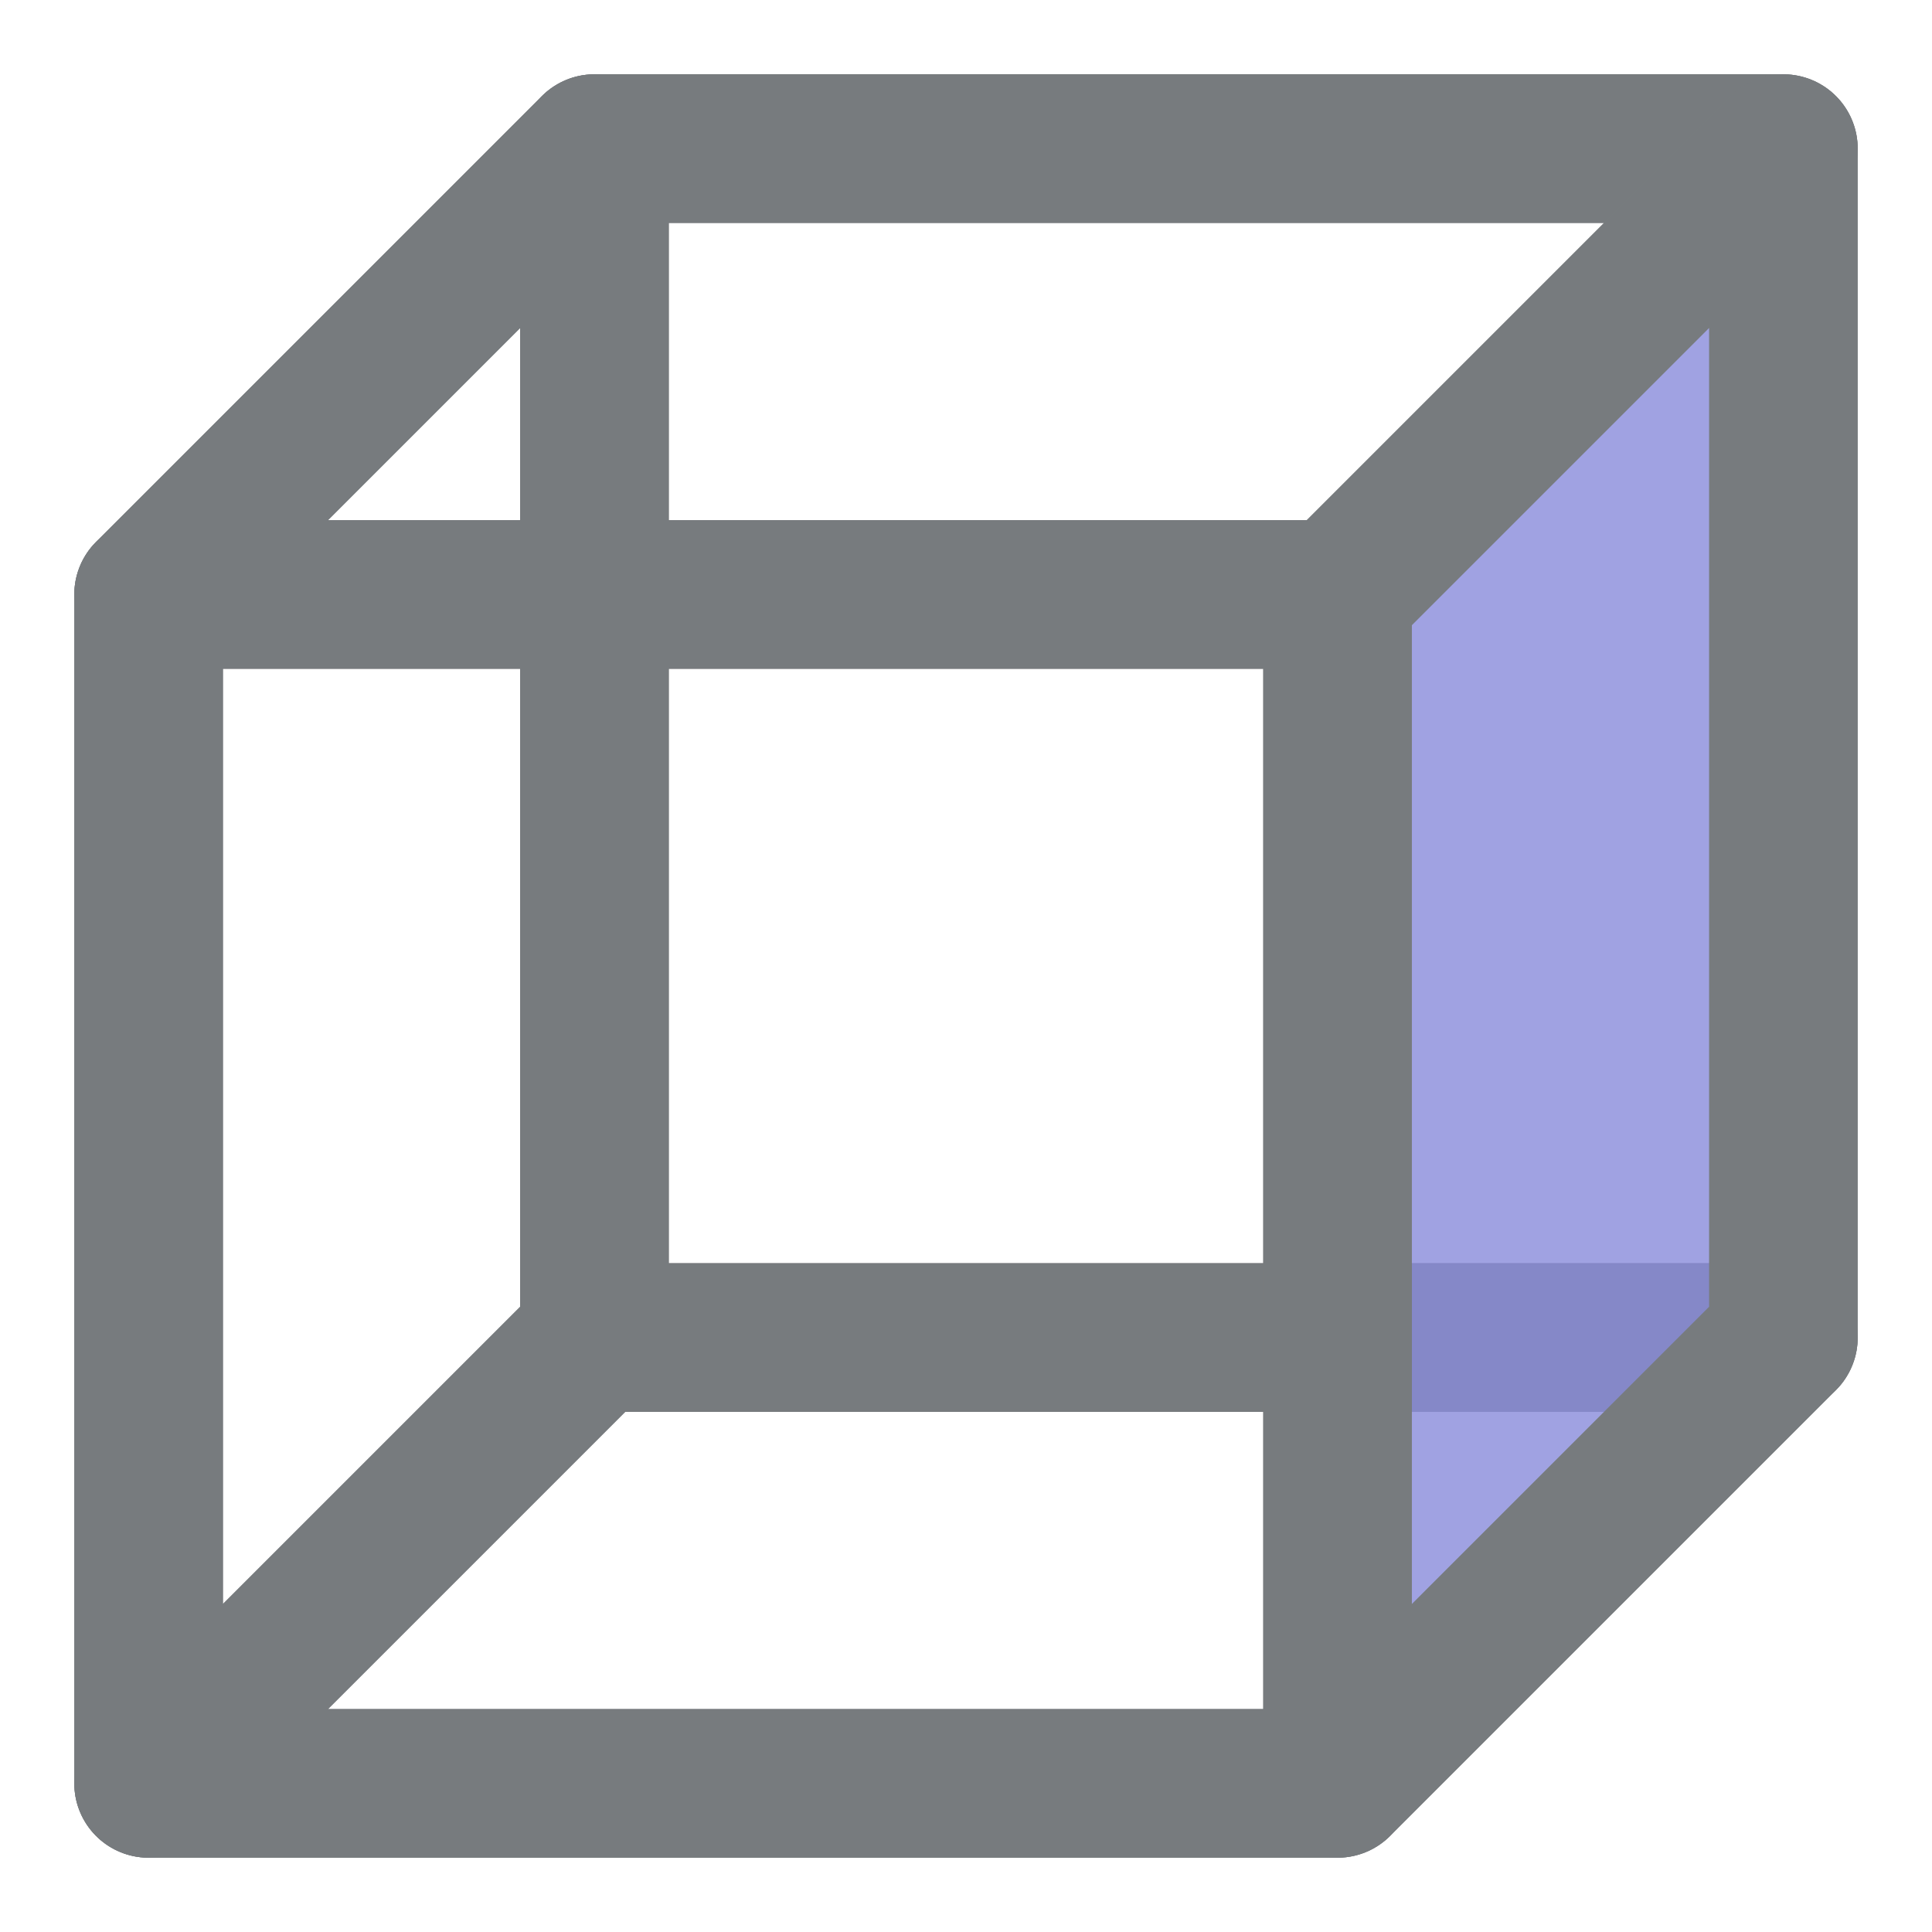
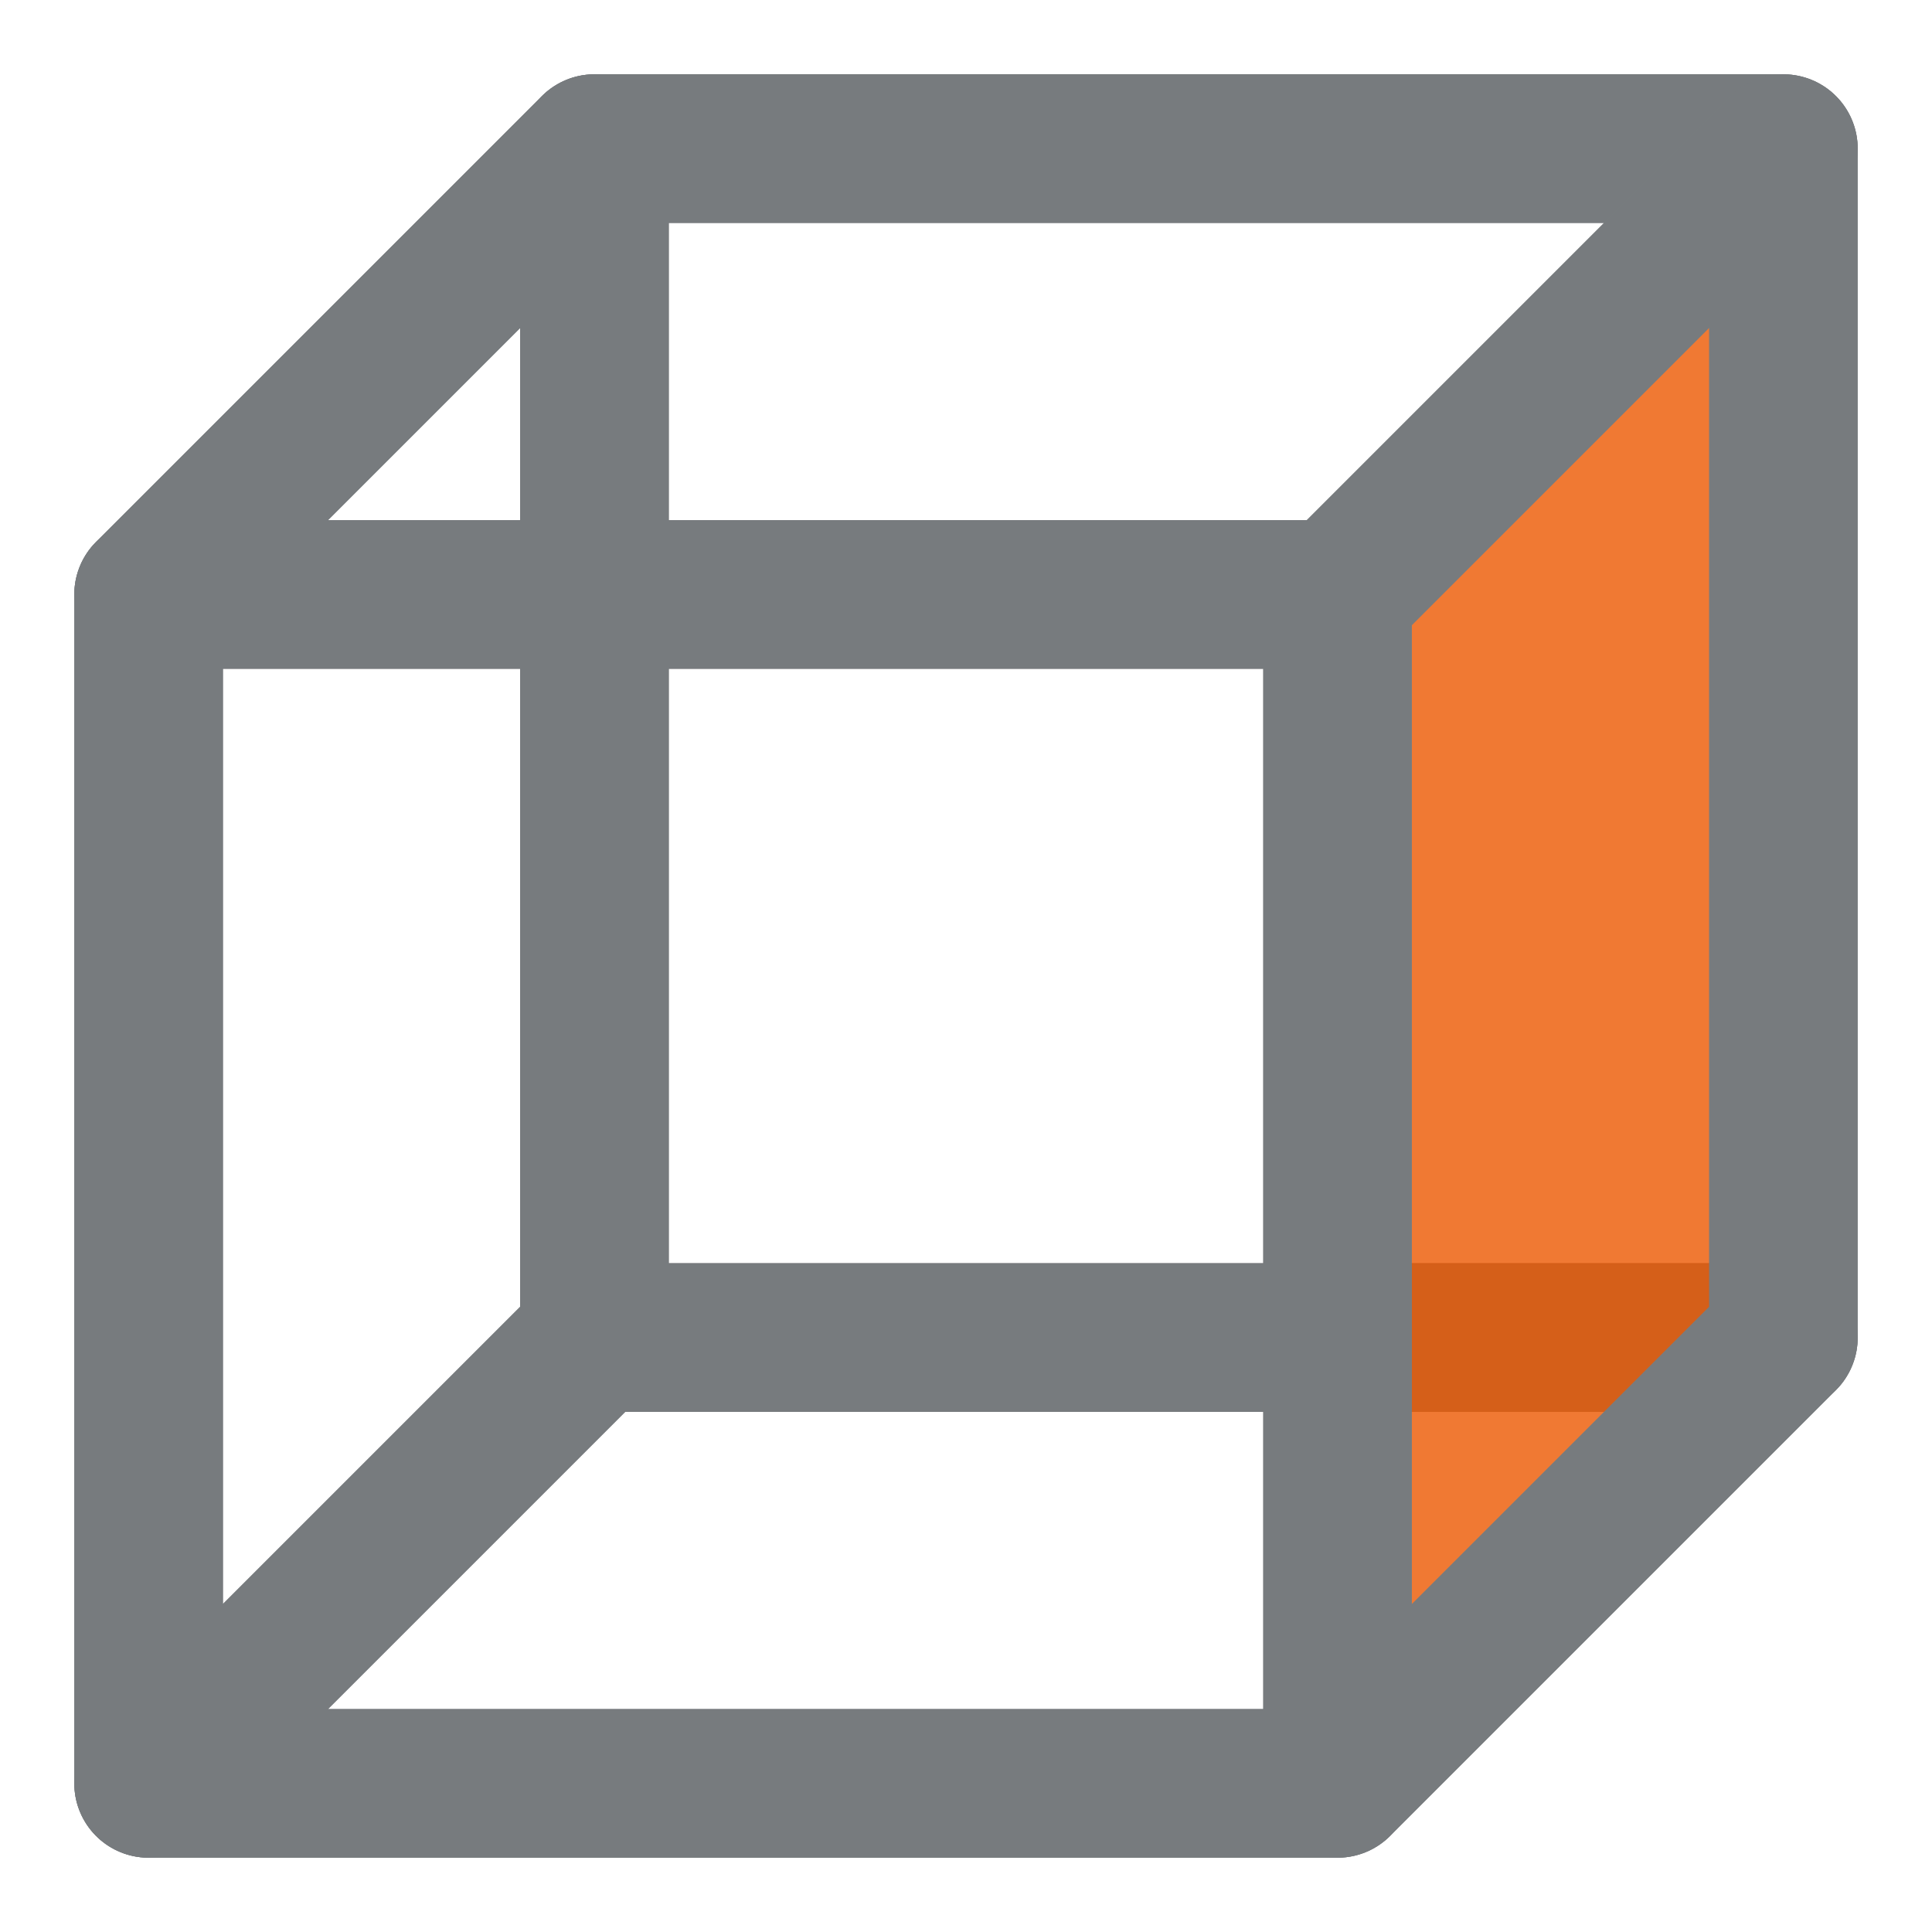
<svg xmlns="http://www.w3.org/2000/svg" id="Layer_1" version="1.1" viewBox="0 0 26 26">
  <defs>
    <style>
      .st0, .st1, .st2 {
        stroke: #777b7e;
        stroke-linejoin: round;
        stroke-width: 2px;
      }

      .st0, .st2 {
        fill: none;
      }

      .st1 {
-         fill: #888bdb;
+         fill: #ec5800;
        opacity: .8;
      }

      .st1, .st2 {
        stroke-linecap: round;
      }
    </style>
  </defs>
  <rect class="st0" x="8" y="2" width="16" height="16" />
  <path class="st2" d="M2,24V8l6-6v16l-6,6Z" />
  <path class="st2" d="M2,24l6-6h16l-6,6H2Z" />
  <path class="st2" d="M2,8l6-6h16l-6,6H2Z" />
  <path class="st1" d="M18,24V8l6-6v16l-6,6Z" />
  <rect class="st0" x="2" y="8" width="16" height="16" />
</svg>
